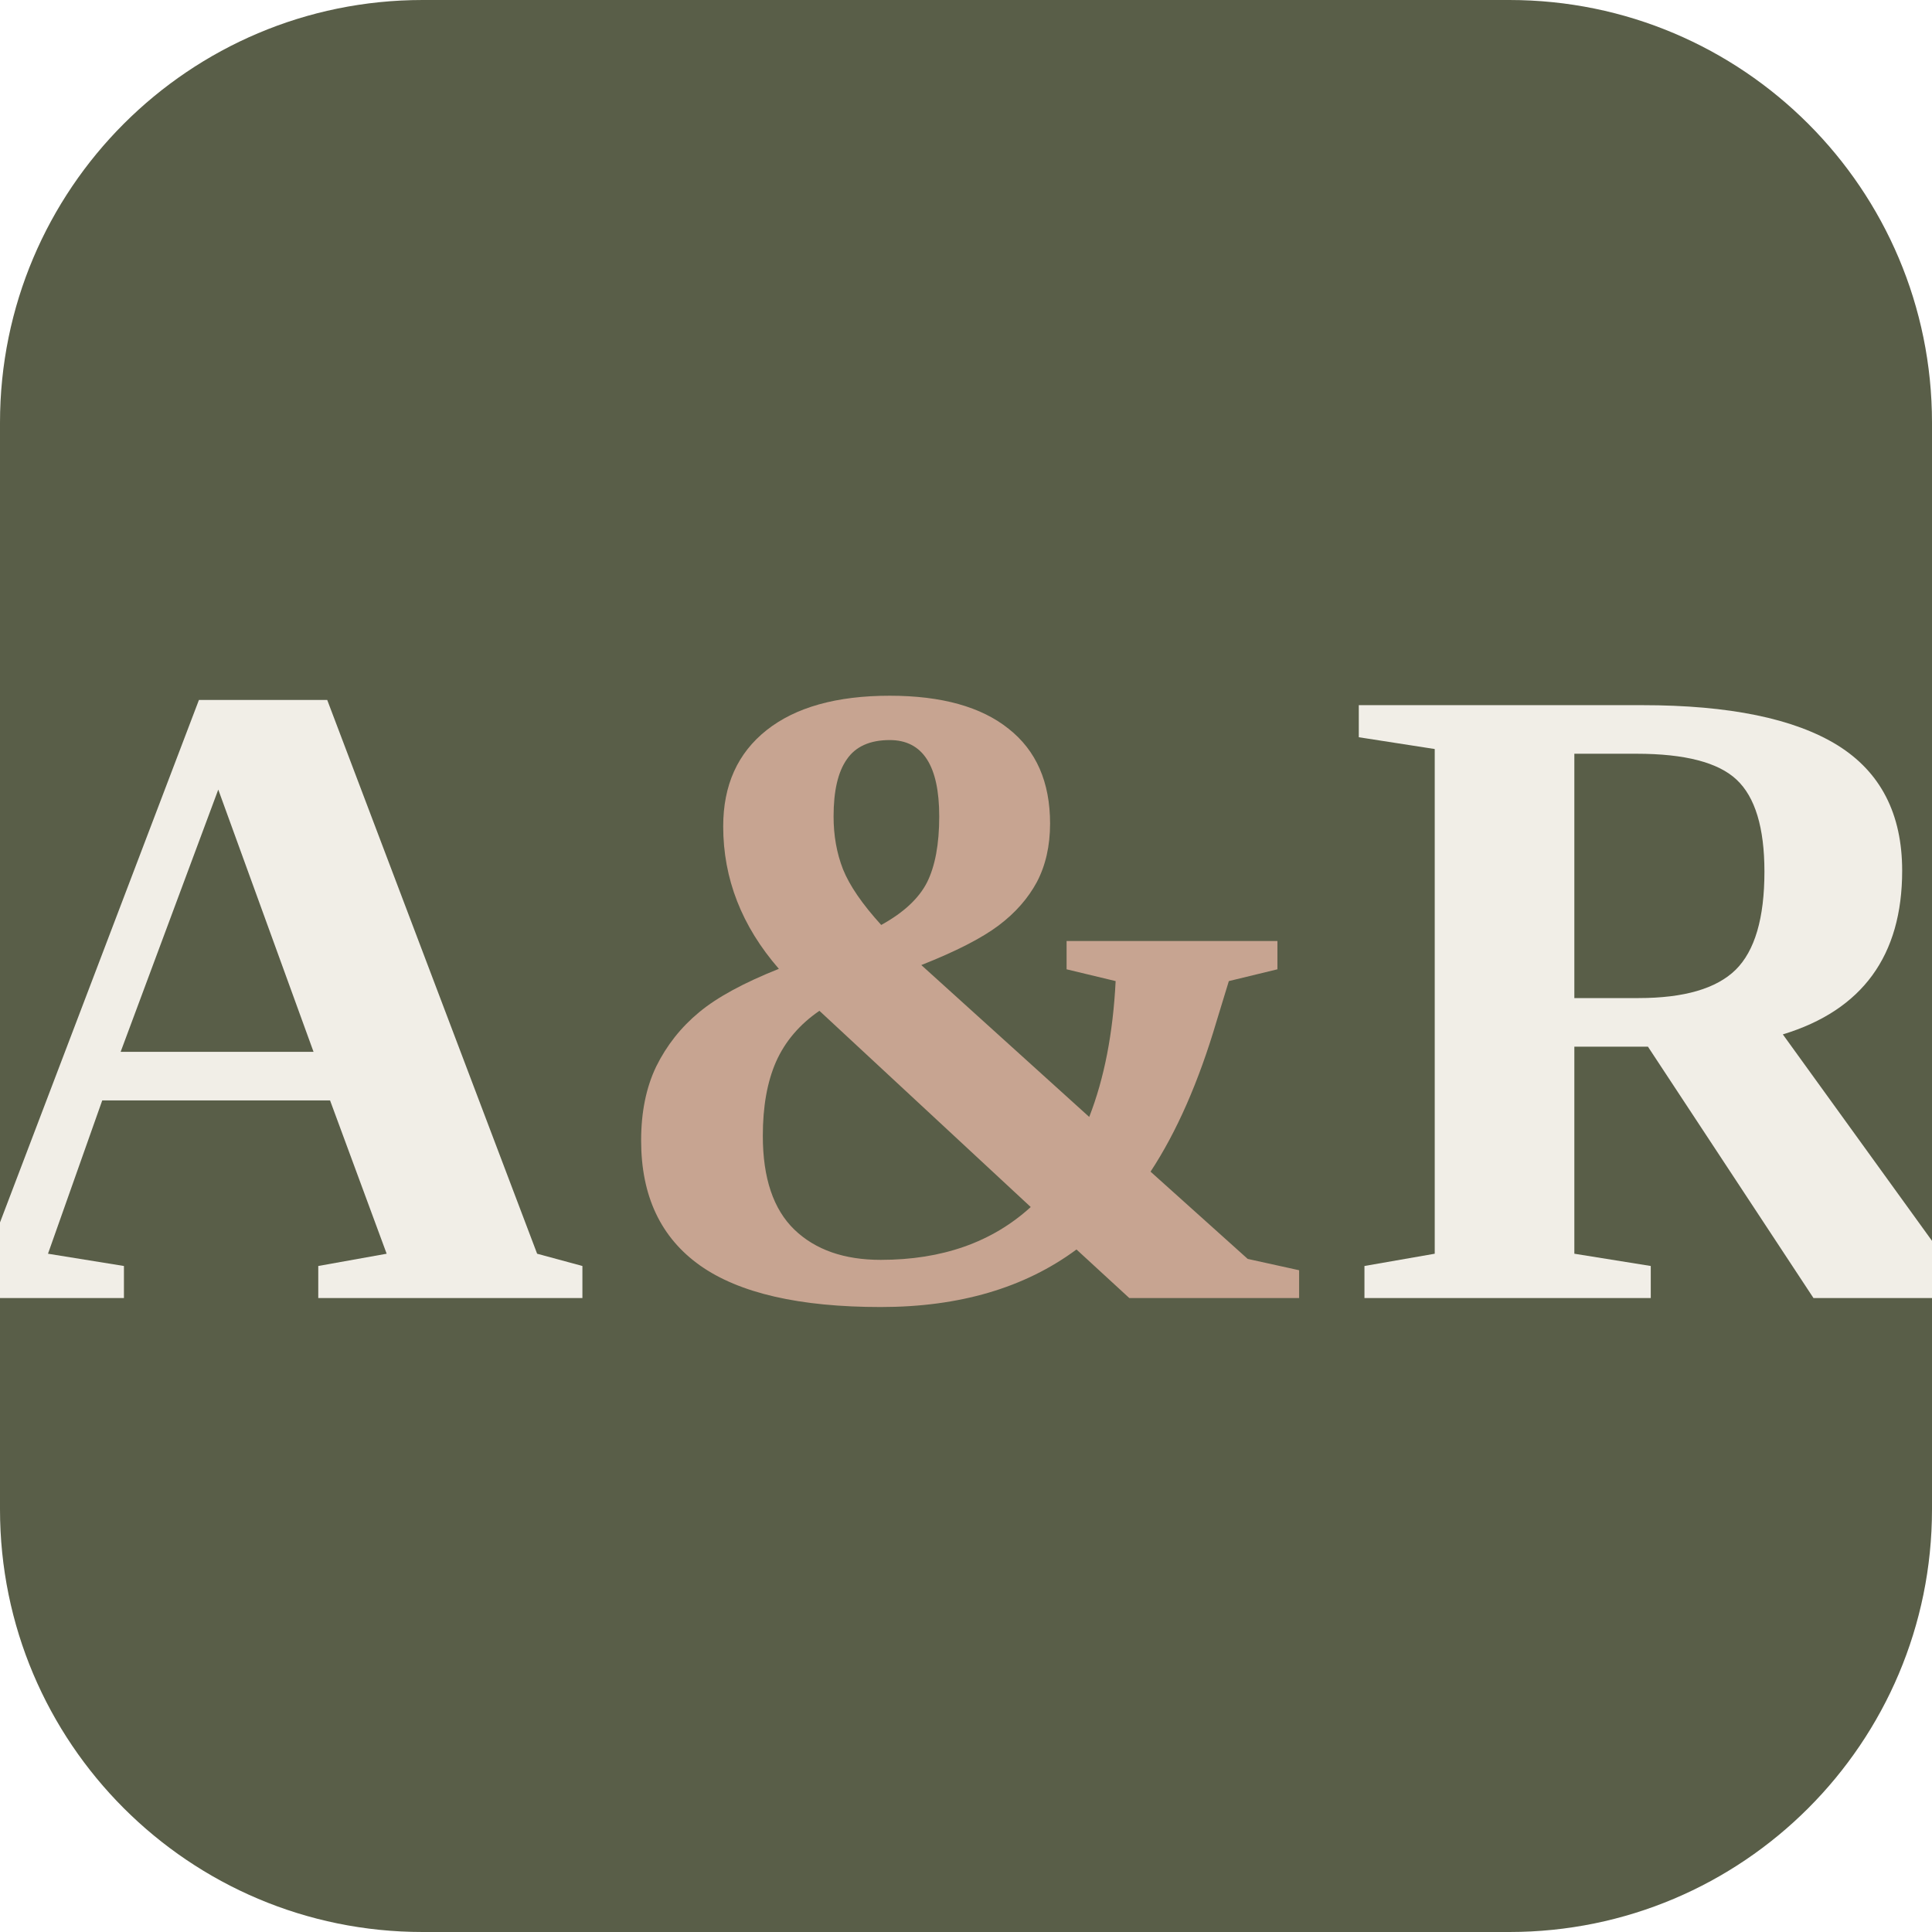
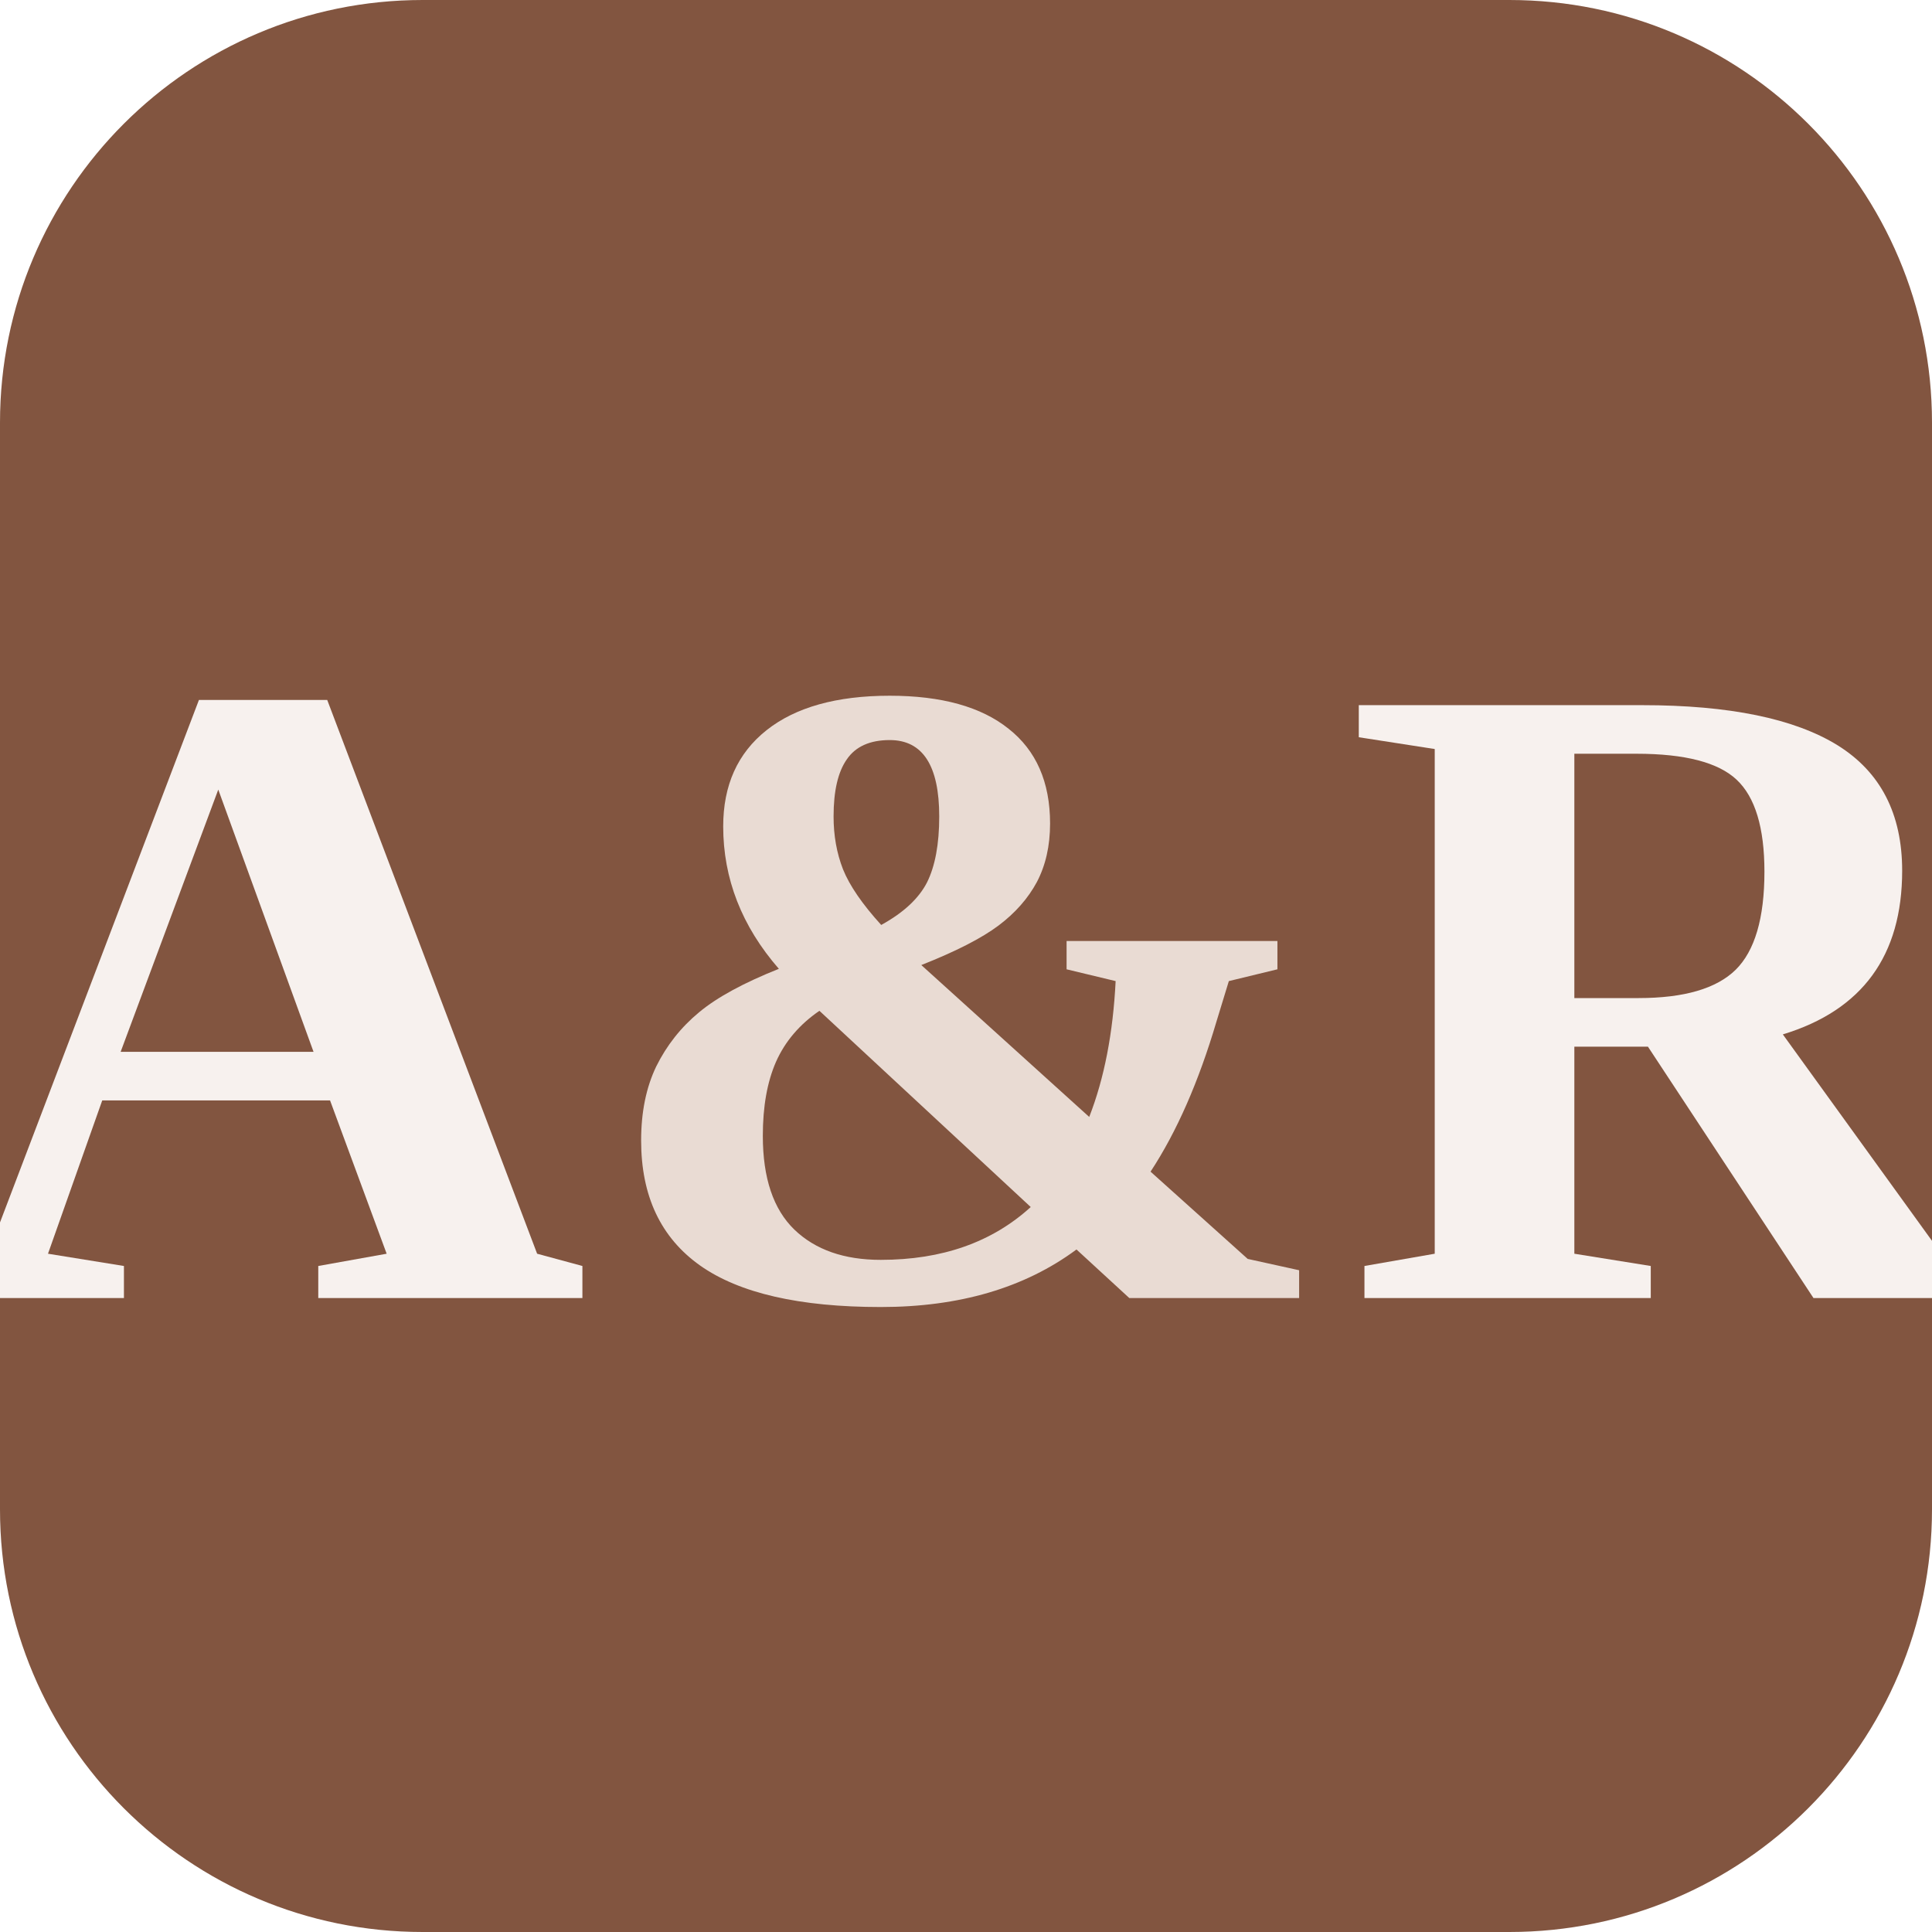
<svg xmlns="http://www.w3.org/2000/svg" viewBox="0 0 64 64" width="64" height="64">
-   <rect width="64" height="64" rx="14" fill="#595E48" />
-   <text x="32" y="43" text-anchor="middle" font-family="Lora, Georgia, 'Times New Roman', serif" font-size="30" font-weight="600" fill="#F1EEE7" letter-spacing="-1">A<tspan fill="#C7A491">&amp;</tspan>R</text>
+   <rect width="64" height="64" rx="14" fill="#825540" />
+   <text x="32" y="43" text-anchor="middle" font-family="Lora, Georgia, 'Times New Roman', serif" font-size="30" font-weight="600" fill="#F7F1EE" letter-spacing="-1">A<tspan fill="#E9DBD3">&amp;</tspan>R</text>
</svg>
